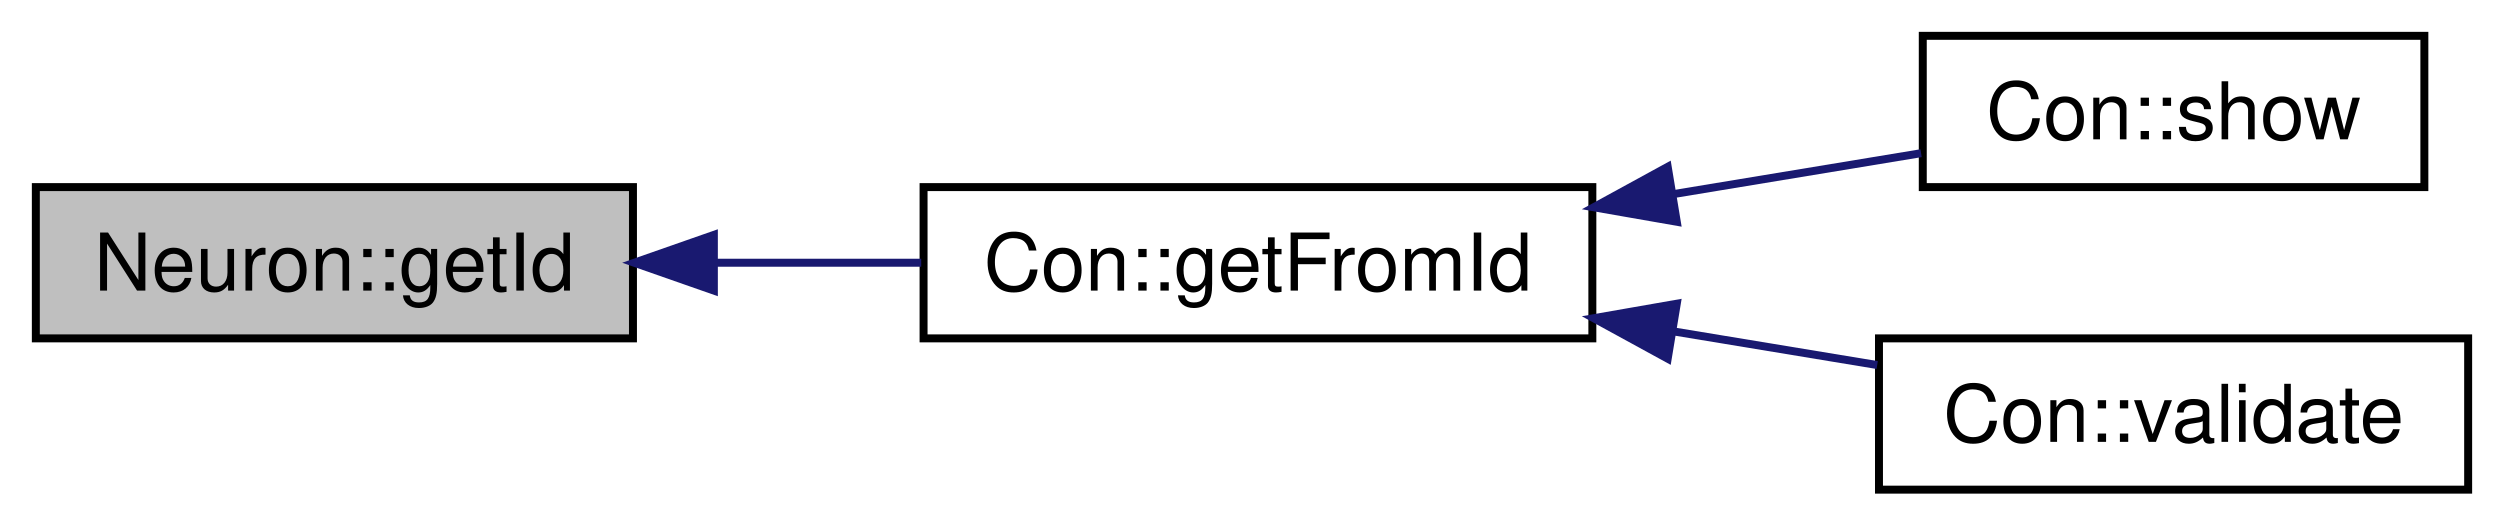
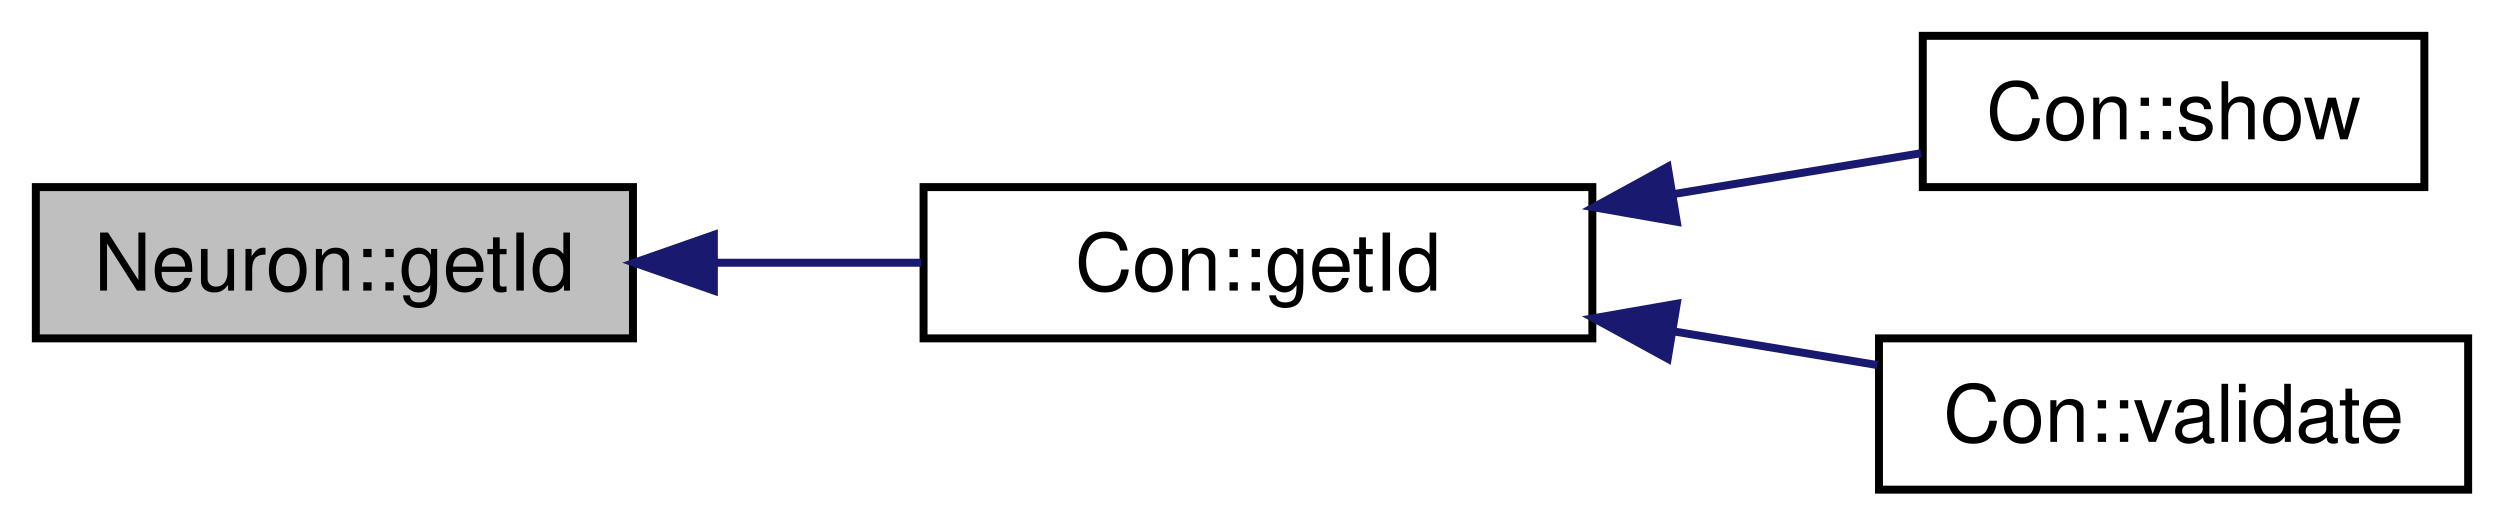
<svg xmlns="http://www.w3.org/2000/svg" xmlns:xlink="http://www.w3.org/1999/xlink" width="314pt" height="66pt" viewBox="0.00 0.00 314.00 66.00">
  <g id="graph1" class="graph" transform="scale(1 1) rotate(0) translate(4 62)">
    <polygon fill="white" stroke="white" points="-4,5 -4,-62 311,-62 311,5 -4,5" />
    <g id="node1" class="node">
      <polygon fill="#bfbfbf" stroke="black" points="0.5,-19.5 0.5,-38.5 75.5,-38.5 75.5,-19.5 0.5,-19.5" />
      <text text-anchor="middle" x="38" y="-25.5" font-family="Helvetica,sans-Serif" font-size="10.00">Neuron::getId</text>
    </g>
    <g id="node3" class="node">
      <a xlink:href="class_con.html#aad72314592bebdcae6c68a67d2b4a505" target="_top" xlink:title="A getter of the Id of the Neuron pointed by the from field.">
        <polygon fill="white" stroke="black" points="112,-19.5 112,-38.5 196,-38.5 196,-19.5 112,-19.5" />
-         <text text-anchor="middle" x="154" y="-25.5" font-family="Helvetica,sans-Serif" font-size="10.00">Con::getFromId</text>
+         <text text-anchor="middle" x="154" y="-25.5" font-family="Helvetica,sans-Serif" font-size="10.00">Con::getId</text>
      </a>
    </g>
    <g id="edge2" class="edge">
      <path fill="none" stroke="midnightblue" d="M85.899,-29C94.457,-29 103.318,-29 111.705,-29" />
      <polygon fill="midnightblue" stroke="midnightblue" points="85.662,-25.5 75.662,-29 85.662,-32.5 85.662,-25.5" />
    </g>
    <g id="node5" class="node">
      <a xlink:href="class_con.html#ab85838575b5e01f3b8073136f2102922" target="_top" xlink:title="Pretty print of the Con information.">
        <polygon fill="white" stroke="black" points="237.5,-38.5 237.5,-57.5 300.5,-57.5 300.5,-38.5 237.5,-38.5" />
        <text text-anchor="middle" x="269" y="-44.5" font-family="Helvetica,sans-Serif" font-size="10.00">Con::show</text>
      </a>
    </g>
    <g id="edge4" class="edge">
      <path fill="none" stroke="midnightblue" d="M206.212,-37.626C216.814,-39.378 227.658,-41.17 237.286,-42.76" />
      <polygon fill="midnightblue" stroke="midnightblue" points="206.606,-34.144 196.169,-35.967 205.464,-41.05 206.606,-34.144" />
    </g>
    <g id="node7" class="node">
      <a xlink:href="class_con.html#af5f836a7b0988b3d9113589b2959d5e6" target="_top" xlink:title="Object validator.">
        <polygon fill="white" stroke="black" points="232,-0.5 232,-19.5 306,-19.5 306,-0.5 232,-0.5" />
        <text text-anchor="middle" x="269" y="-6.5" font-family="Helvetica,sans-Serif" font-size="10.00">Con::validate</text>
      </a>
    </g>
    <g id="edge6" class="edge">
      <path fill="none" stroke="midnightblue" d="M206.181,-20.379C214.813,-18.953 223.607,-17.5 231.774,-16.15" />
      <polygon fill="midnightblue" stroke="midnightblue" points="205.464,-16.95 196.169,-22.033 206.606,-23.856 205.464,-16.95" />
    </g>
  </g>
</svg>
